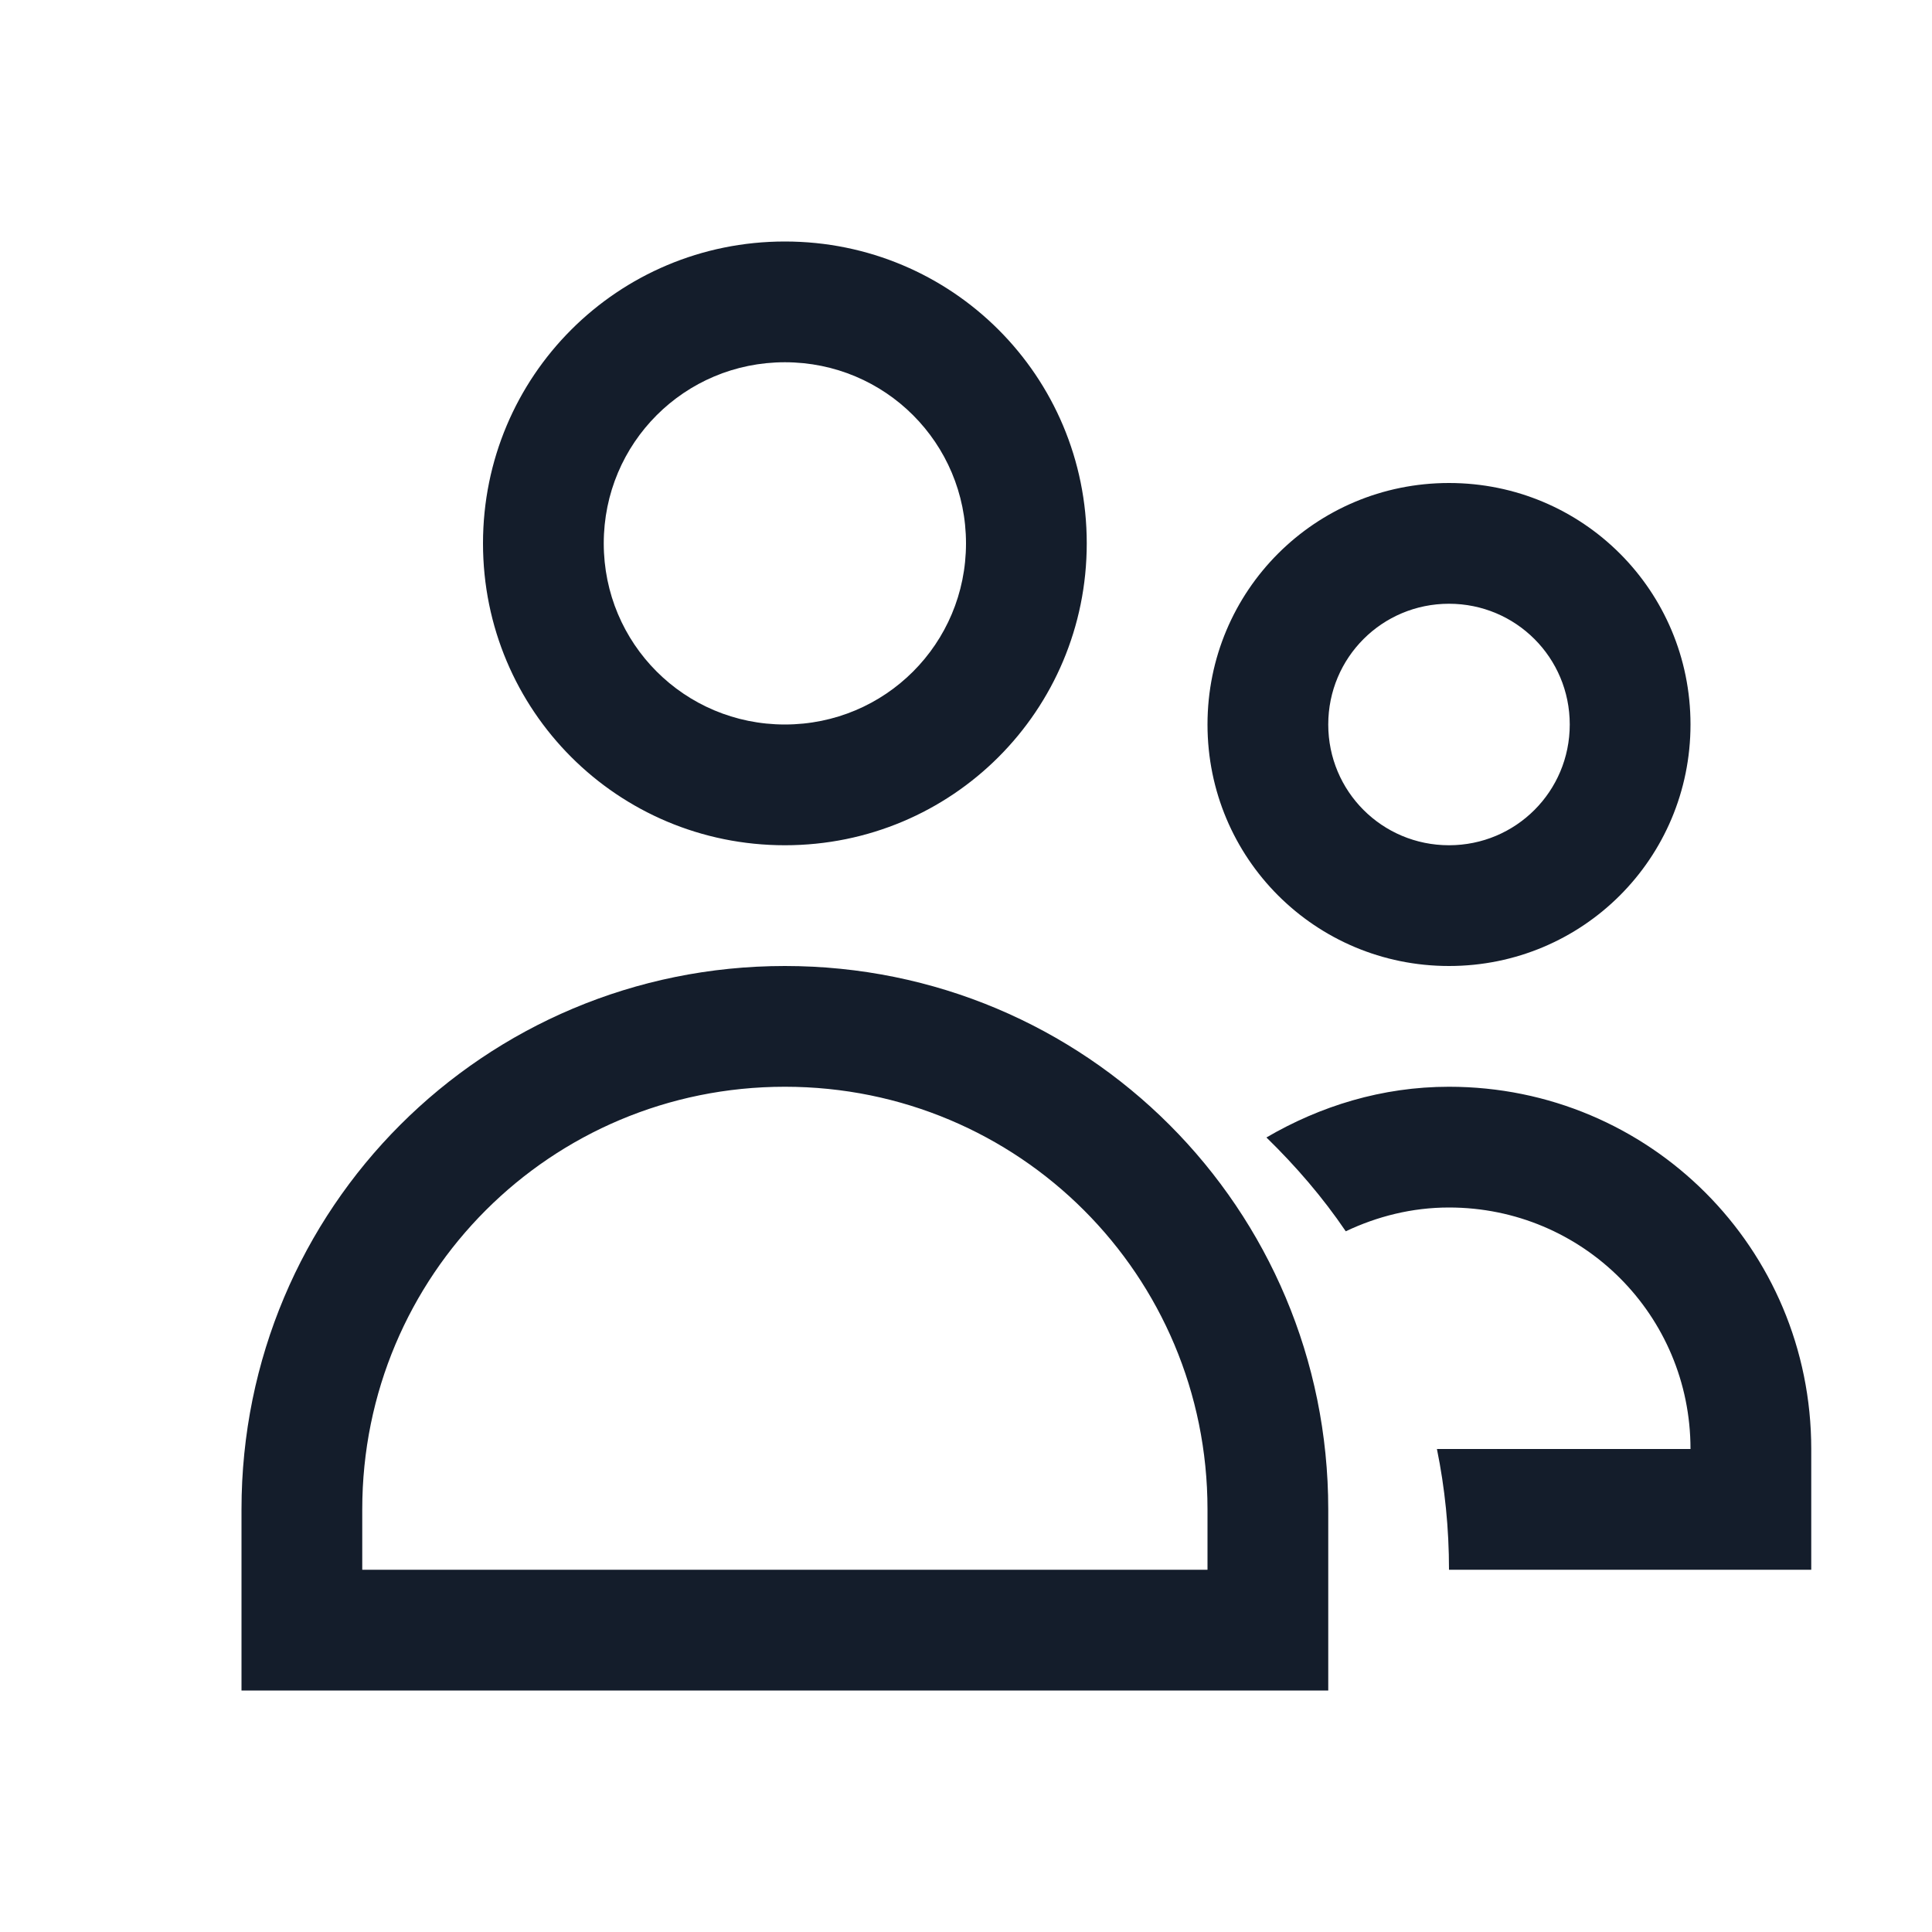
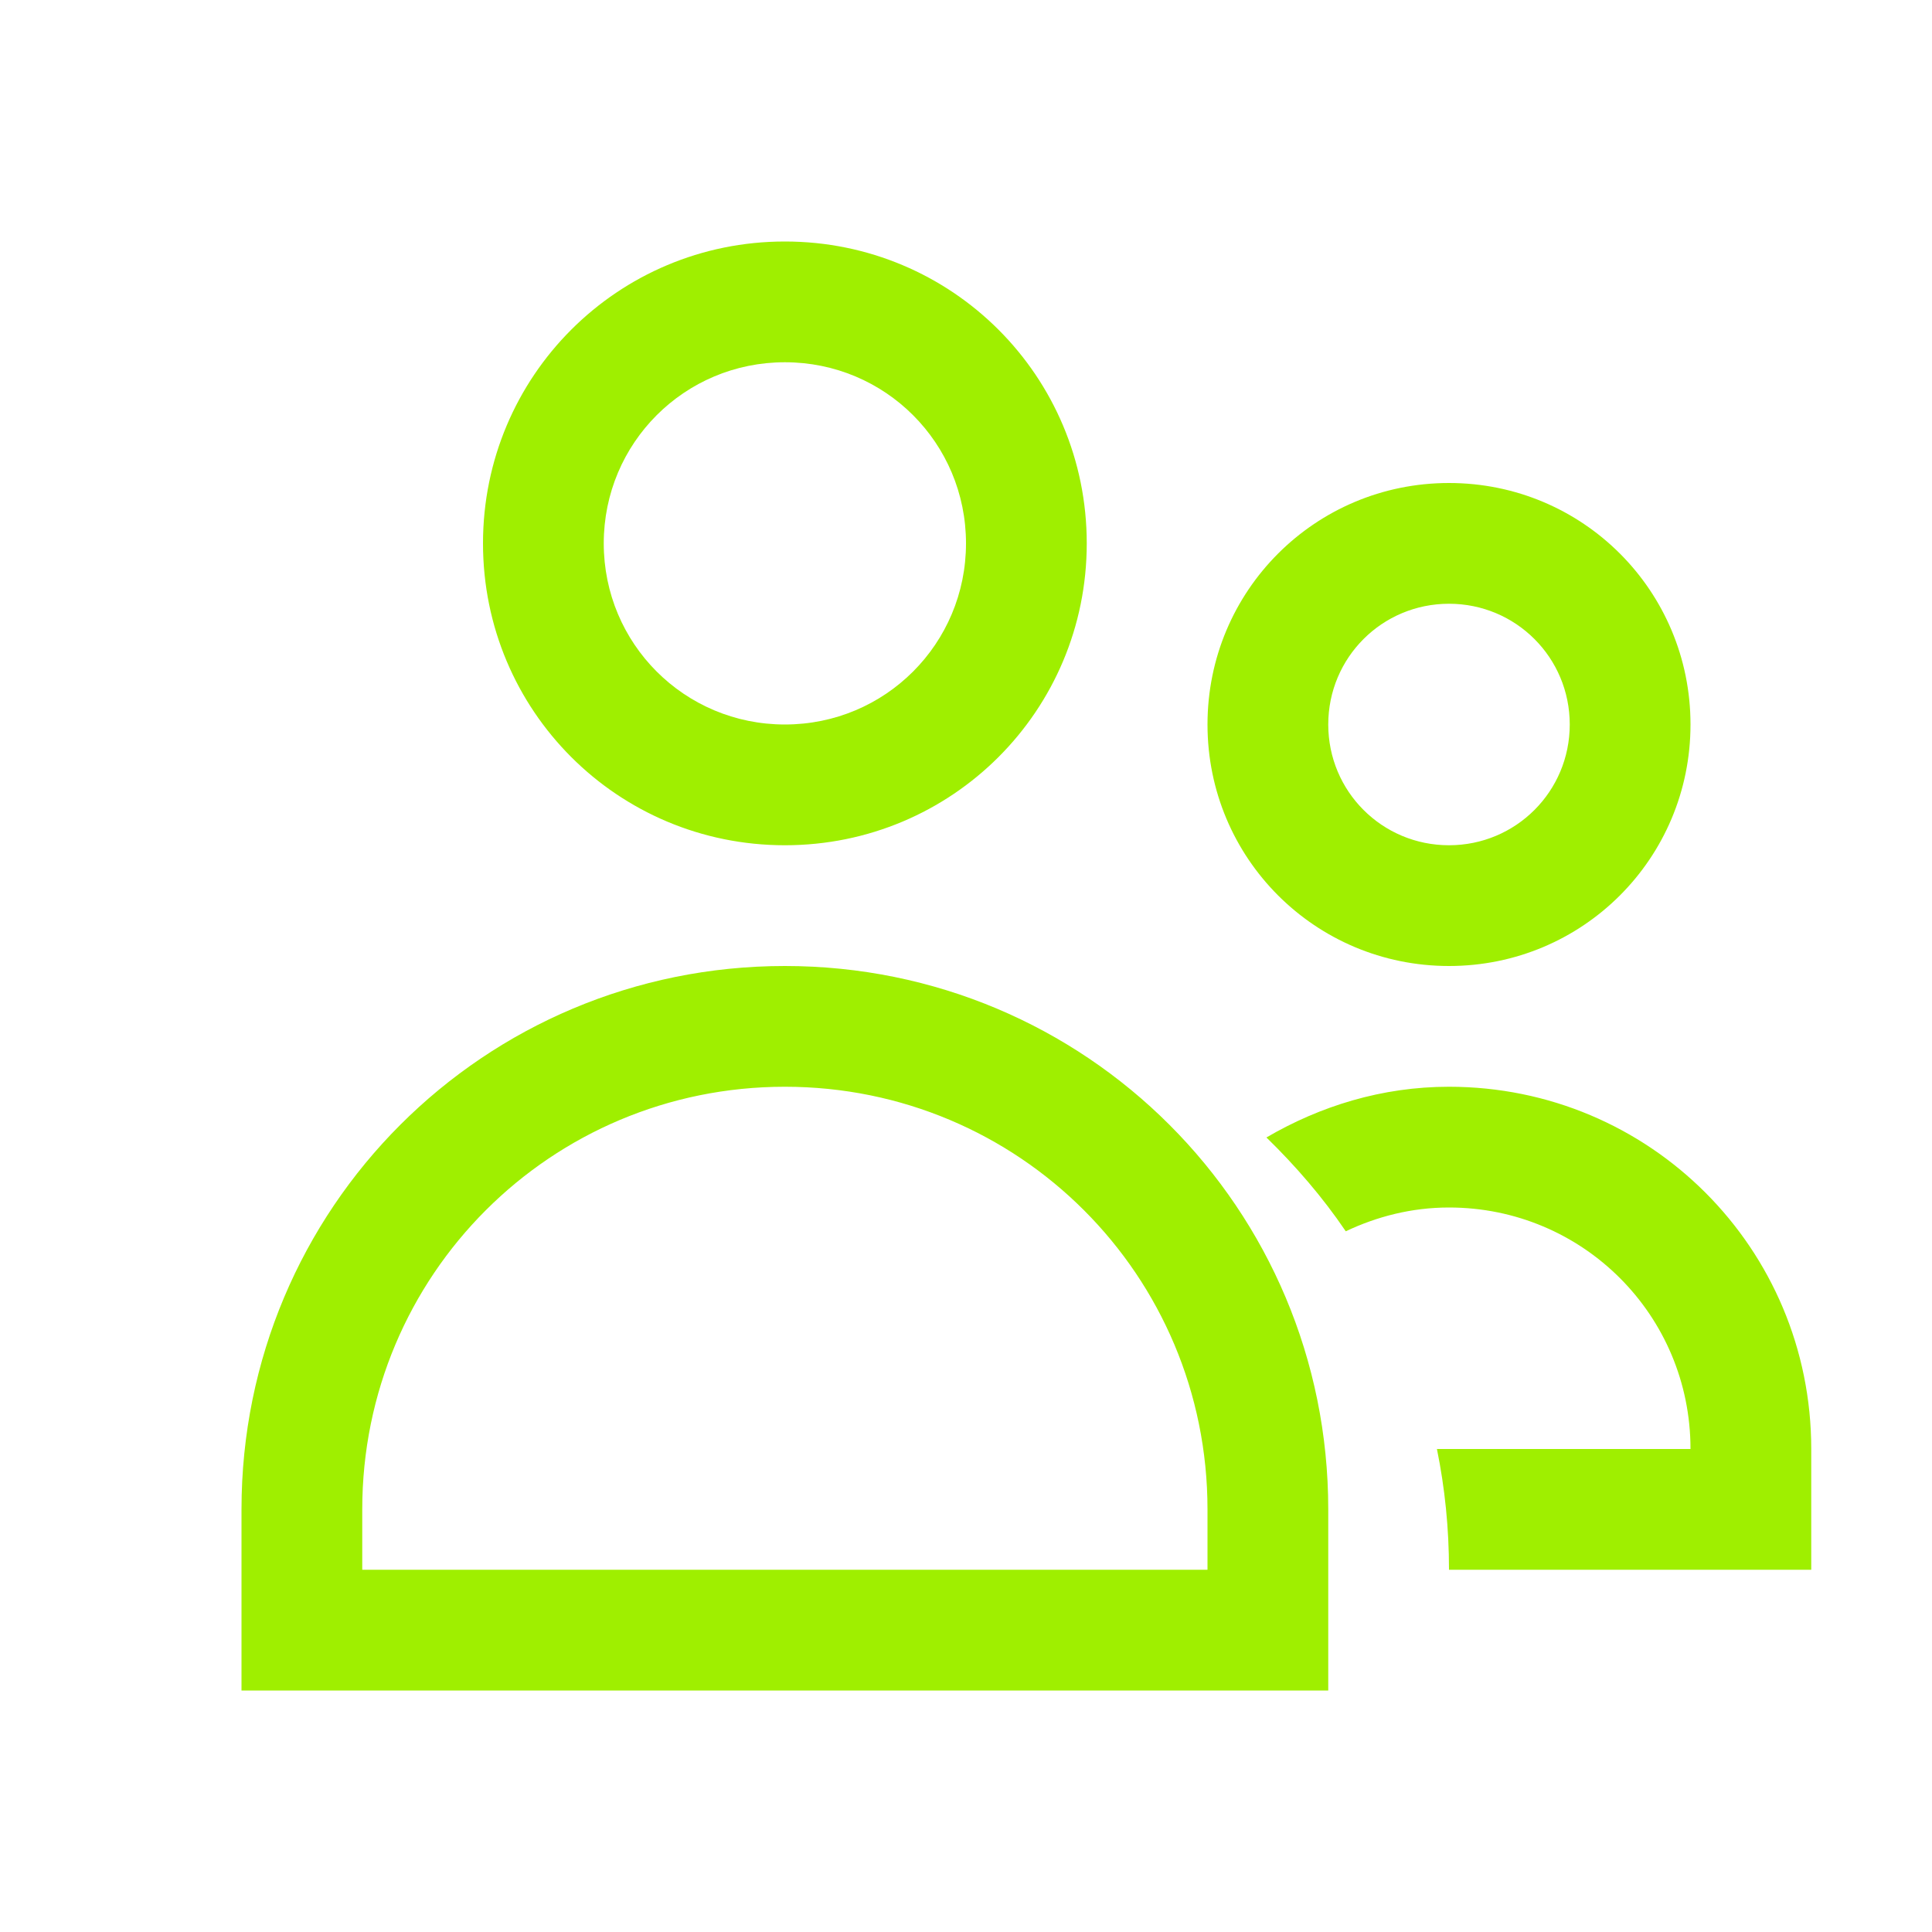
<svg xmlns="http://www.w3.org/2000/svg" width="16" height="16" viewBox="0 0 16 16" fill="none">
-   <path d="M6.5 2C5.115 2 4 3.115 4 4.5C4 5.885 5.115 7 6.5 7C7.885 7 9 5.885 9 4.5C9 3.115 7.885 2 6.5 2ZM6.5 3C7.331 3 8 3.669 8 4.5C8 5.331 7.331 6 6.5 6C5.669 6 5 5.331 5 4.5C5 3.669 5.669 3 6.5 3ZM12 4C10.892 4 10 4.892 10 6C10 7.108 10.892 8 12 8C13.108 8 14 7.108 14 6C14 4.892 13.108 4 12 4ZM12 5C12.554 5 13 5.446 13 6C13 6.554 12.554 7 12 7C11.446 7 11 6.554 11 6C11 5.446 11.446 5 12 5ZM6.5 8C4.007 8 2 10.007 2 12.5V13V14H2.275H3H3.346H9.654H10.725H11V13V12.5C11 10.007 8.993 8 6.5 8ZM6.5 9C8.439 9 10 10.561 10 12.5V13H3V12.5C3 10.561 4.561 9 6.5 9ZM12 9C11.445 9 10.933 9.16 10.488 9.42C10.731 9.657 10.954 9.915 11.145 10.197C11.405 10.074 11.692 10 12 10C13.108 10 14 10.892 14 12H11.9C11.966 12.323 12 12.657 12 13H13.725H14.818H15V12C15 10.338 13.662 9 12 9Z" fill="#141D2B" />
+   <path d="M6.5 2C5.115 2 4 3.115 4 4.5C4 5.885 5.115 7 6.5 7C7.885 7 9 5.885 9 4.5C9 3.115 7.885 2 6.5 2ZM6.5 3C7.331 3 8 3.669 8 4.5C8 5.331 7.331 6 6.5 6C5.669 6 5 5.331 5 4.5C5 3.669 5.669 3 6.5 3ZM12 4C10.892 4 10 4.892 10 6C10 7.108 10.892 8 12 8C13.108 8 14 7.108 14 6C14 4.892 13.108 4 12 4ZM12 5C12.554 5 13 5.446 13 6C13 6.554 12.554 7 12 7C11.446 7 11 6.554 11 6C11 5.446 11.446 5 12 5ZM6.5 8C4.007 8 2 10.007 2 12.5V13V14H2.275H3H3.346H9.654H10.725H11V13V12.5C11 10.007 8.993 8 6.5 8ZM6.5 9C8.439 9 10 10.561 10 12.5V13H3V12.5C3 10.561 4.561 9 6.5 9ZM12 9C11.445 9 10.933 9.16 10.488 9.42C10.731 9.657 10.954 9.915 11.145 10.197C11.405 10.074 11.692 10 12 10C13.108 10 14 10.892 14 12H11.9C11.966 12.323 12 12.657 12 13H13.725H14.818H15V12C15 10.338 13.662 9 12 9Z" fill="#9FEF00" />
</svg>
